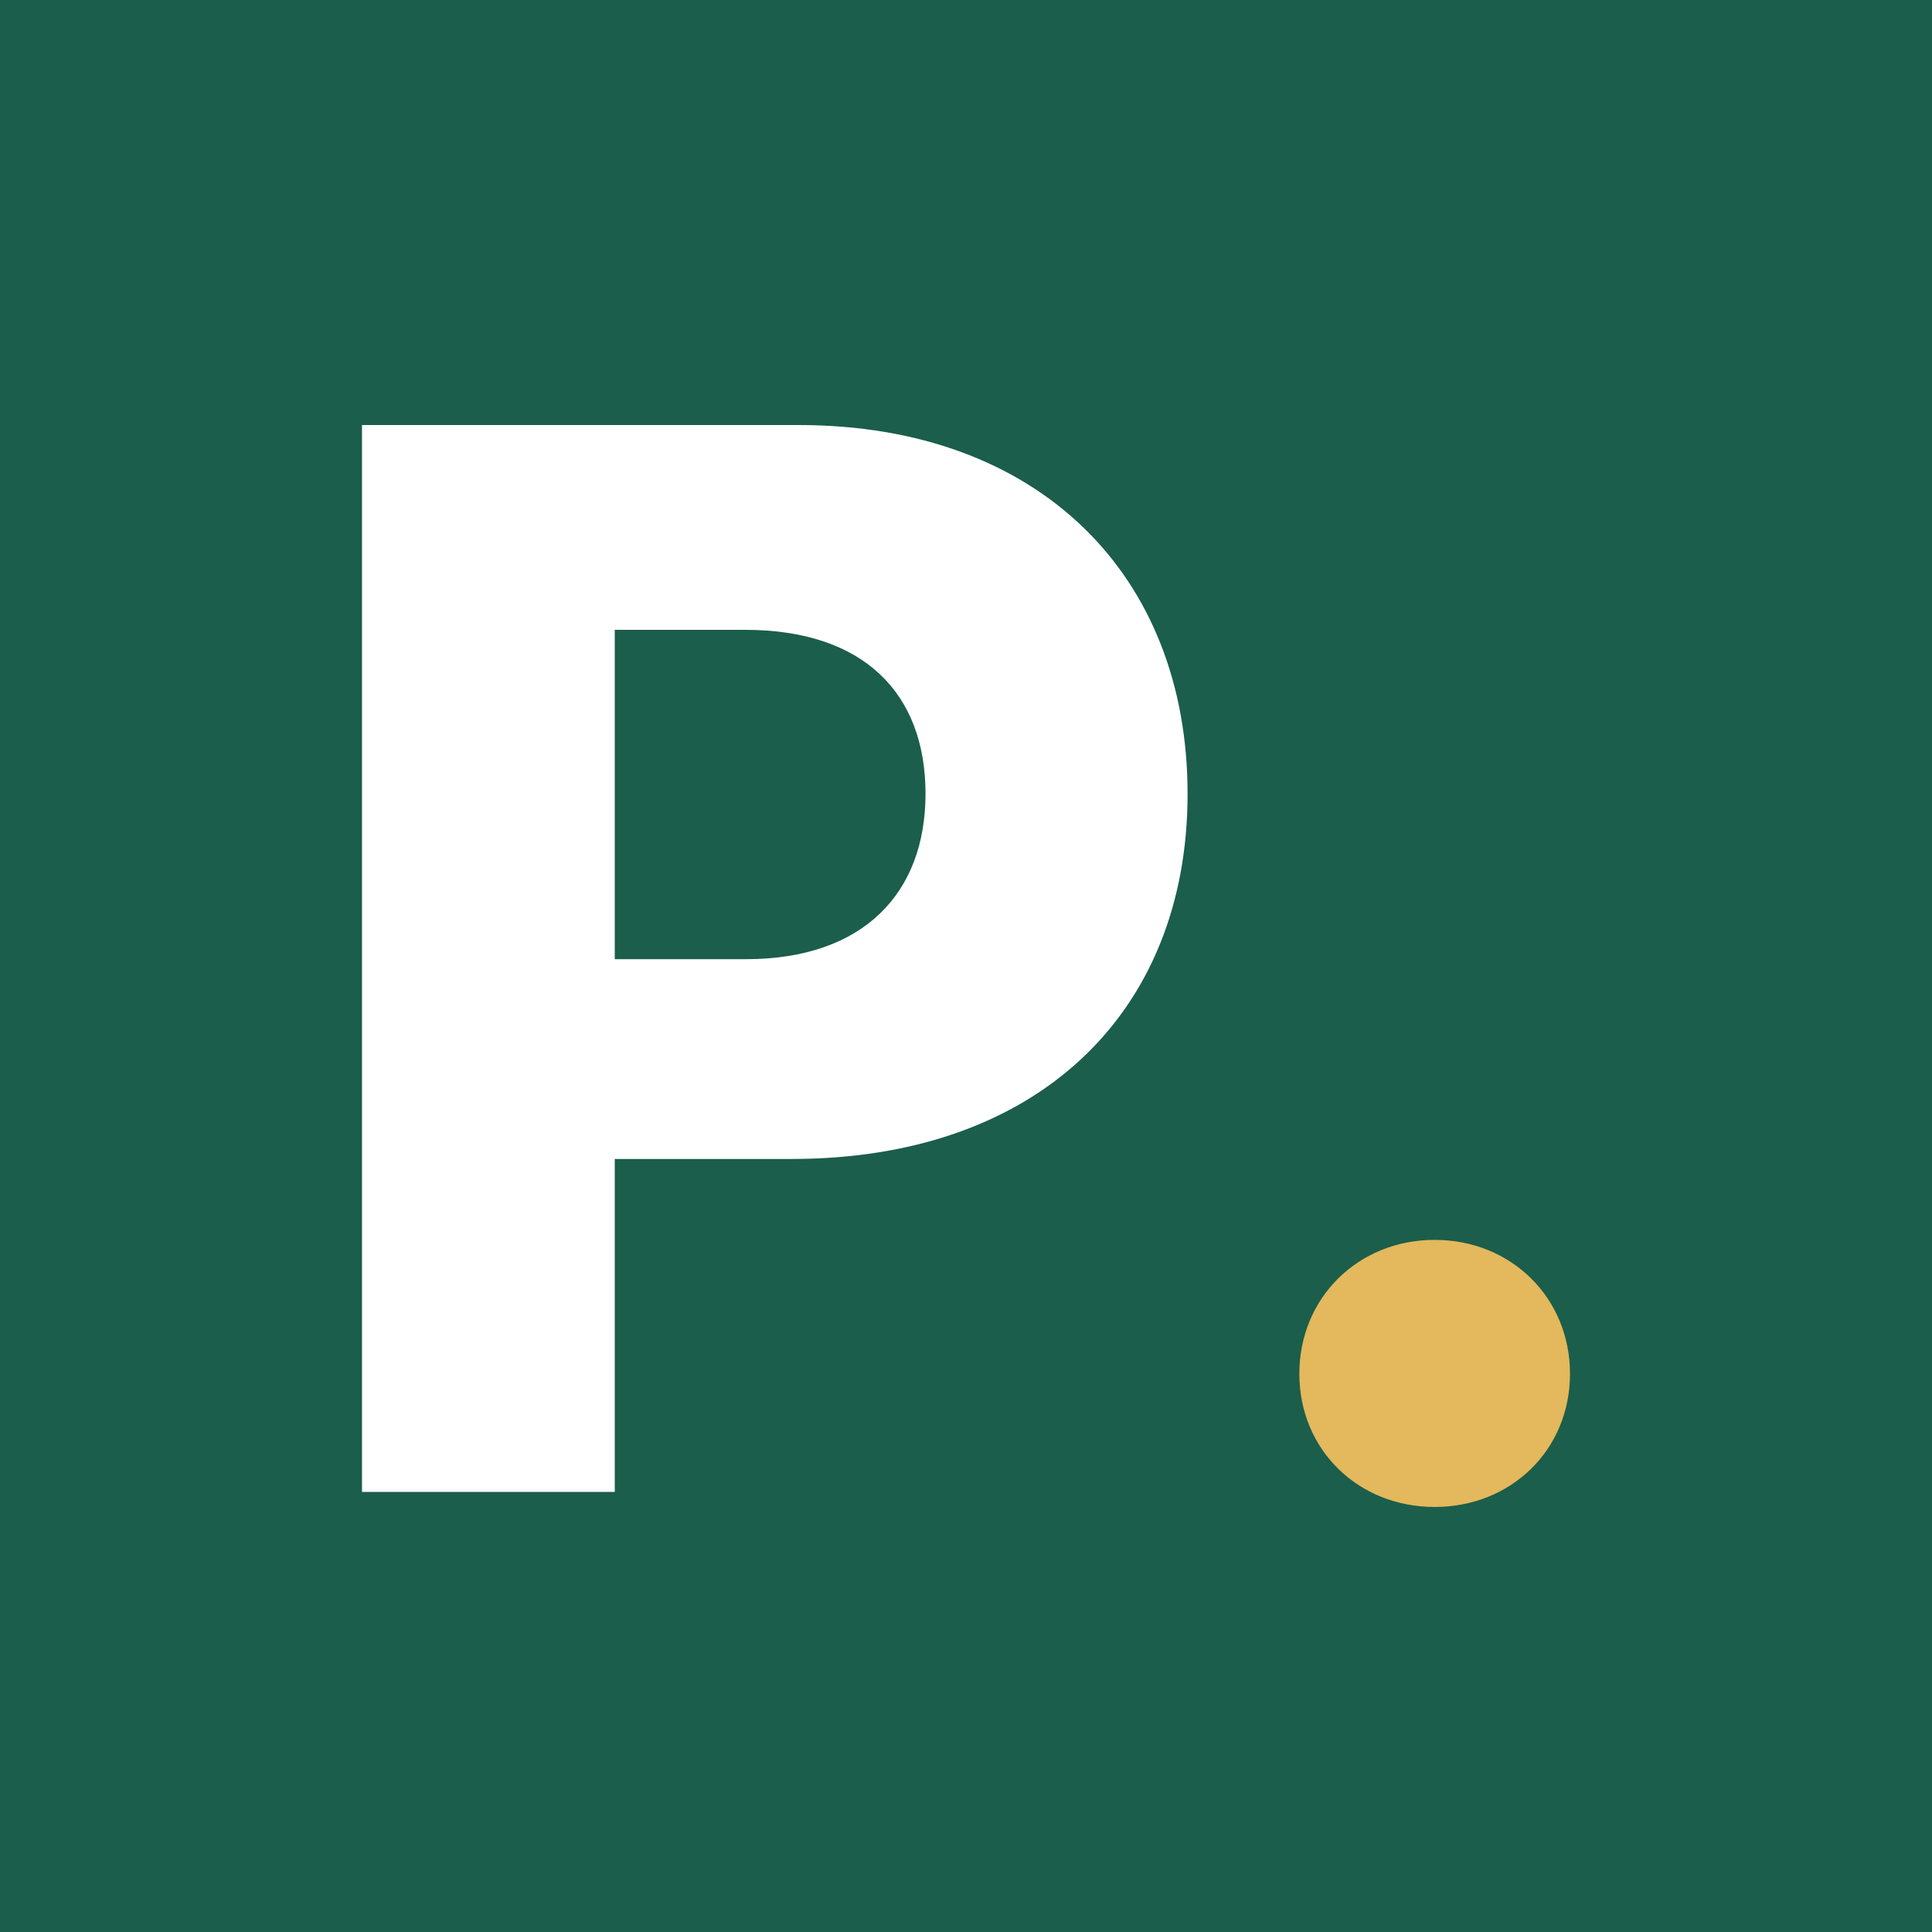
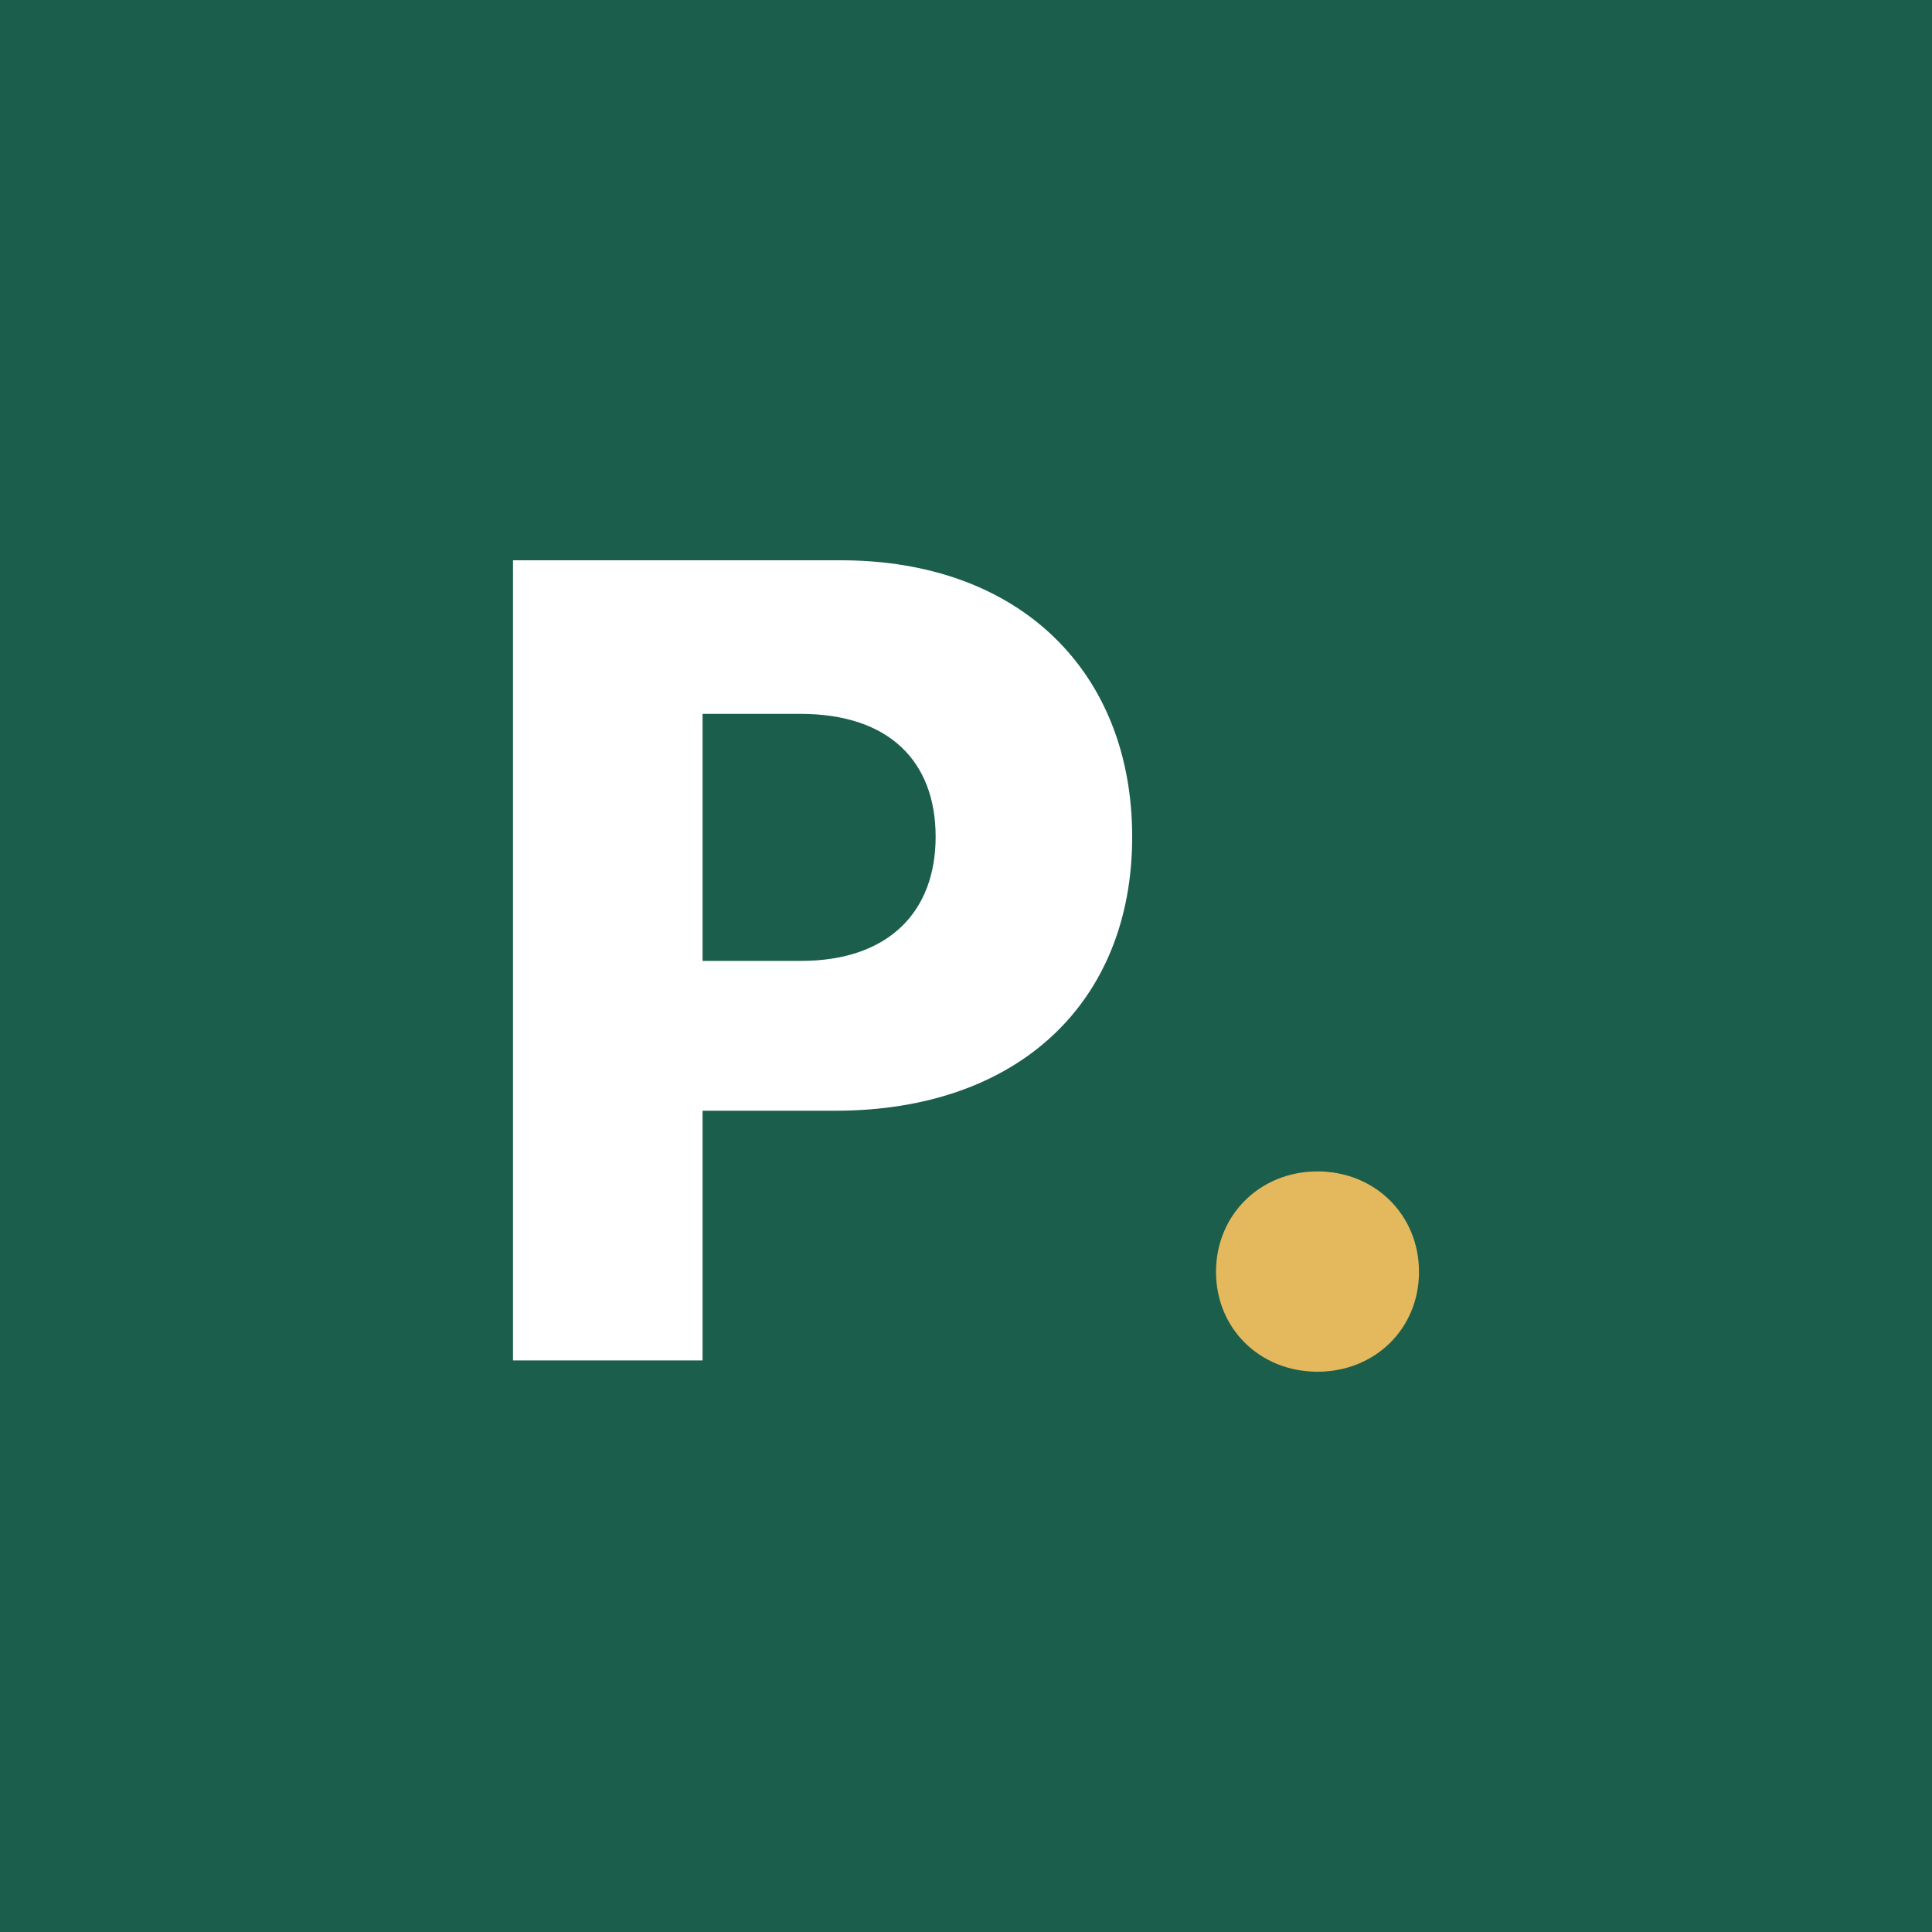
<svg xmlns="http://www.w3.org/2000/svg" viewBox="0 0 512 512" width="512" height="512">
  <rect width="512" height="512" rx="0.0" fill="#1b5e4b" />
-   <path fill="#fff" fill-rule="nonzero" d="M95.934 395.375H162.918V307.139H209.787C274.683 307.139 314.722 268.619 314.722 210.364C314.722 152.489 275.442 112.64 211.685 112.64H95.934ZM162.918 254.197V166.91H197.453C228.952 166.91 245.271 183.798 245.271 210.364C245.271 236.55 228.952 254.197 197.643 254.197Z" />
-   <path fill="#e4b85c" fill-rule="nonzero" d="M380.202 399.36C400.506 399.36 416.066 384.18 416.066 364.066C416.066 343.952 400.506 328.581 380.202 328.581C359.899 328.581 344.339 343.952 344.339 364.066C344.339 384.18 359.899 399.36 380.202 399.36Z" />
+   <path fill="#fff" fill-rule="nonzero" d="M135.95 360.531H186.188V294.354H221.34C270.012 294.354 300.041 265.464 300.041 221.773C300.041 178.366 270.582 148.48 222.763 148.48H135.95ZM186.188 254.648V189.182H212.09C235.714 189.182 247.953 201.849 247.953 221.773C247.953 241.413 235.714 254.648 212.232 254.648Z" />
+   <path fill="#e4b85c" fill-rule="nonzero" d="M349.152 363.52C364.38 363.52 376.05 352.135 376.05 337.049C376.05 321.964 364.38 310.436 349.152 310.436C333.924 310.436 322.254 321.964 322.254 337.049C322.254 352.135 333.924 363.52 349.152 363.52Z" />
</svg>
